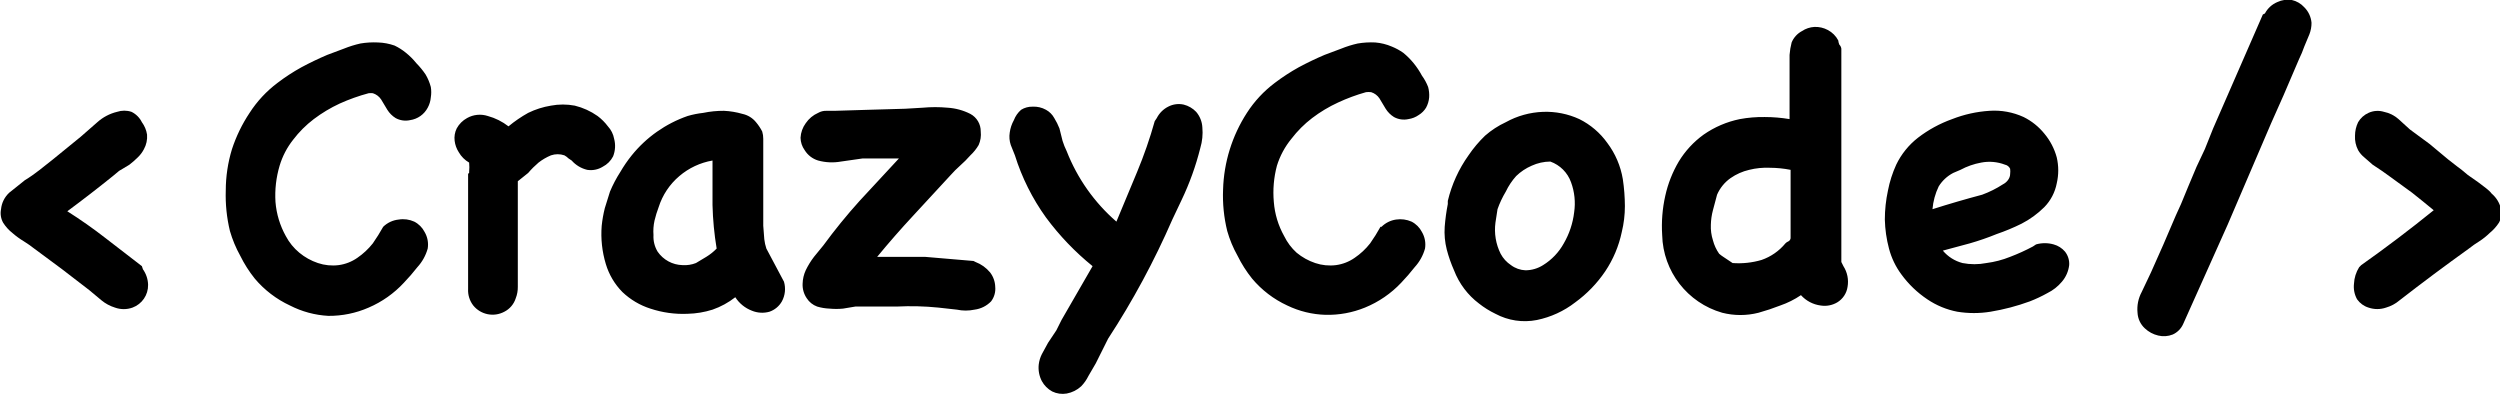
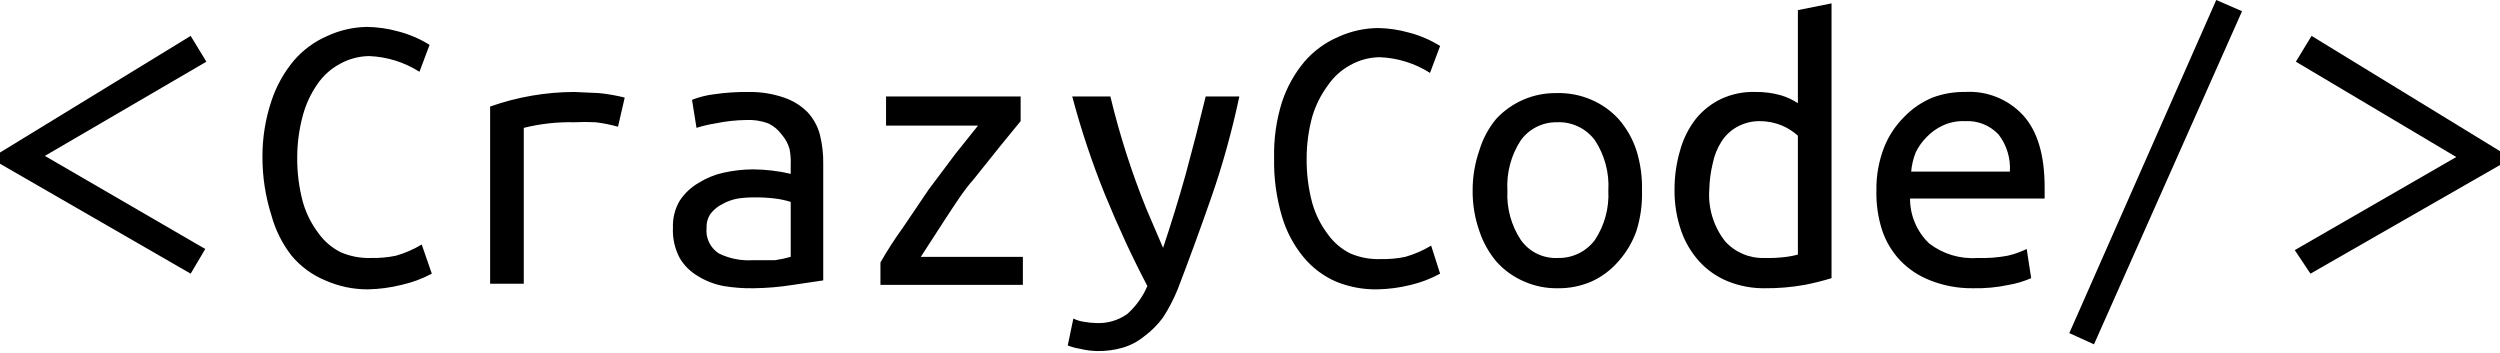
- <svg xmlns="http://www.w3.org/2000/svg" viewBox="0 0 241.4 38">
+ <svg xmlns="http://www.w3.org/2000/svg" viewBox="0 0 222.9 31.4">
  <defs>
    <style>
-       
+     
    </style>
  </defs>
-   <g id="Layer_2" data-name="Layer 2">
-     <g id="logo">
-       <path d="M13.8 26a2.7 2.7 0 01.5 1.5 2.3 2.3 0 01-1.5 2.2 2.5 2.5 0 01-1.7 0 3.8 3.8 0 01-1.3-.7l-1.2-1L6 26l-2.7-2a10.9 10.9 0 00-1-.7 7.8 7.8 0 01-1.1-.8 4 4 0 01-.9-1 1.9 1.9 0 01-.2-1.3 2.5 2.5 0 01.8-1.6l1.5-1.2c1-.6 1.8-1.3 2.7-2l2.7-2.2 1.6-1.4a4.4 4.4 0 011.9-1 2.2 2.2 0 011.4 0 2.2 2.2 0 011 1 2.7 2.7 0 01.5 1.2 2.5 2.5 0 01-.3 1.4 3 3 0 01-.6.8 8.4 8.4 0 01-.8.7l-1 .6-.6.5a134.2 134.2 0 01-4.4 3.4q1.9 1.2 3.7 2.6t3.5 2.7z" class="code_color" id="code_start" />
-       <g id="crazycode">
-         <path class="text-color" d="M37 21.9a2.5 2.5 0 011.5-.7 2.6 2.6 0 011.5.2 2.3 2.3 0 011 1 2.4 2.4 0 01.3 1.6 4.4 4.4 0 01-1 1.8 20 20 0 01-1.3 1.5 10 10 0 01-3.4 2.4 9.5 9.5 0 01-3.9.8 9.2 9.2 0 01-3.7-1 9.9 9.9 0 01-3.4-2.6 12 12 0 01-1.4-2.2 11.5 11.5 0 01-1-2.4 14.7 14.7 0 01-.4-3.9 13.7 13.7 0 01.6-4 14.4 14.4 0 011.7-3.5A11.2 11.2 0 0126.8 8a18.8 18.8 0 012.3-1.5 30 30 0 012.5-1.2l1.6-.6a10.4 10.4 0 011.6-.5 7.9 7.9 0 011.7-.1 5.3 5.3 0 011.6.3 5.4 5.4 0 011.1.7 6.6 6.6 0 011 1 7.6 7.6 0 01.9 1.1 4.8 4.8 0 01.5 1.2 3.1 3.1 0 010 1 2.5 2.5 0 01-.3 1 2.3 2.3 0 01-.7.8 2.3 2.3 0 01-1 .4 2 2 0 01-1.4-.2 2.5 2.5 0 01-.8-.8l-.6-1A1.5 1.5 0 0036 9a2 2 0 00-.4 0 18.3 18.3 0 00-2.8 1 13.7 13.7 0 00-2.5 1.5 10.4 10.4 0 00-2 2A7.5 7.5 0 0027 16a10.1 10.1 0 00-.4 3.5 8.1 8.1 0 001 3.3 5.3 5.3 0 001.3 1.6 5.6 5.6 0 001.8 1 4.5 4.5 0 002 .2 4.1 4.1 0 001.8-.7 6.8 6.8 0 001.5-1.4 19 19 0 001-1.6zM45.3 16.6a4.7 4.7 0 000-.9 2.7 2.7 0 01-1-1 2.6 2.6 0 01-.4-1.1 2.1 2.1 0 01.2-1.2 2.5 2.5 0 011-1 2.5 2.5 0 012-.2 5.7 5.7 0 012 1 12.5 12.5 0 011.9-1.3 7.9 7.9 0 012.2-.7 6.2 6.2 0 012.3 0 6.5 6.5 0 012.2 1 5 5 0 011 1 2.4 2.4 0 01.6 1.2 2.7 2.7 0 01-.1 1.7 2.3 2.3 0 01-1 1 2.2 2.2 0 01-1.5.3 2.9 2.9 0 01-1.5-.9 2.6 2.6 0 01-.3-.2 1.8 1.8 0 00-.4-.3 2 2 0 00-1.3 0 5.2 5.2 0 00-1.2.7 8.7 8.7 0 00-1 1l-1 .8v10.2a2.9 2.9 0 01-.2 1.1 2.2 2.2 0 01-1.1 1.3 2.4 2.4 0 01-3-.6 2.4 2.4 0 01-.5-1.6V16.7c0 .1 0 .1.1 0zM75.7 27.2a2.5 2.5 0 01-.2 1.9 2.2 2.2 0 01-1.2 1 2.6 2.6 0 01-1.7-.1 3.3 3.3 0 01-1.6-1.3 7.6 7.6 0 01-2.2 1.2 8.6 8.6 0 01-2.4.4 10 10 0 01-3.6-.5 7 7 0 01-2.7-1.6 6.5 6.5 0 01-1.6-2.7 10 10 0 01-.4-3.7 12.1 12.1 0 01.3-1.7l.5-1.6a12.4 12.4 0 011-1.9A13 13 0 0161 15a12 12 0 015.4-3.8 8.8 8.8 0 011.5-.3 9.6 9.6 0 012-.2 7.7 7.7 0 011.8.3 2.3 2.3 0 011.3.8 4.7 4.7 0 01.6.9 2.4 2.4 0 01.1.7v8.4l.1 1.3a4.5 4.5 0 00.2.9zm-8.5-1.8l1-.6a5 5 0 001-.8 30 30 0 01-.4-4.2v-4.3a6.7 6.7 0 00-3.2 1.5 6.5 6.5 0 00-2 3 10.6 10.6 0 00-.4 1.3 4.8 4.8 0 00-.1 1.4 2.8 2.8 0 00.4 1.6 3 3 0 002.4 1.3 3 3 0 001.3-.2zM94.2 25.3a3.4 3.4 0 011.4 1 2.4 2.4 0 01.5 1.4 2 2 0 01-.4 1.4 2.7 2.7 0 01-1.6.8 4.1 4.1 0 01-1.7 0l-1.8-.2q-2-.2-4-.1h-4l-1.2.2a6.8 6.8 0 01-1.3 0 4.8 4.8 0 01-1.2-.2 2 2 0 01-1-.8 2.3 2.3 0 01-.4-1.4 3.3 3.3 0 01.3-1.3 7.5 7.5 0 01.8-1.3l.9-1.1a55.1 55.1 0 013.5-4.3l3.8-4.1h-3.5l-2.1.3a5 5 0 01-2.2-.1 2.3 2.3 0 01-1.3-1 2.1 2.1 0 01-.4-1.2 2.6 2.6 0 01.5-1.4 2.8 2.8 0 011.2-1 1.5 1.5 0 01.8-.2h.8l3.3-.1 3.5-.1 1.7-.1a13 13 0 012.4 0 5.6 5.6 0 012.2.6 1.9 1.9 0 011 1.7 2.5 2.5 0 01-.2 1.3 4.4 4.4 0 01-.8 1 11.3 11.3 0 01-1 1 11 11 0 00-.9.9l-3.6 3.9a87.4 87.4 0 00-3.5 4h4.6l4.7.4zM111.7 11.4a2.5 2.5 0 011.1-1.1 2.2 2.2 0 011.5-.2 2.5 2.5 0 011.2.7 2.5 2.5 0 01.6 1.5 5.3 5.3 0 01-.2 2 26.7 26.7 0 01-1.8 5l-.9 1.9a78 78 0 01-6.2 11.5l-.5 1-.7 1.4-.7 1.2a3.9 3.9 0 01-.7 1 2.8 2.8 0 01-1.4.7 2.3 2.3 0 01-1.4-.2 2.5 2.5 0 01-1-1 2.8 2.8 0 01-.3-1.6 3 3 0 01.3-1l.6-1.1.8-1.2.5-1 1.5-2.6 1.5-2.6A25.8 25.8 0 01101 21a21 21 0 01-3-6l-.4-1a2.5 2.5 0 01-.1-1.2 3.4 3.4 0 01.4-1.2 2.5 2.5 0 01.7-1 2 2 0 011.1-.3 2.4 2.4 0 011.3.3 2 2 0 01.8.8 6.3 6.3 0 01.5 1l.3 1.2a6.9 6.9 0 00.4 1 17.4 17.4 0 004.8 6.8l2-4.8q1-2.4 1.7-4.9zM133.4 21.9a2.5 2.5 0 011.4-.7 2.7 2.7 0 011.5.2 2.3 2.3 0 011 1 2.4 2.4 0 01.3 1.6 4.4 4.4 0 01-1 1.8 20.1 20.1 0 01-1.3 1.5 10 10 0 01-3.5 2.4 9.5 9.5 0 01-3.8.7 9.1 9.1 0 01-3.7-.9 9.8 9.8 0 01-3.4-2.6 12 12 0 01-1.4-2.2 11 11 0 01-1-2.4 14.3 14.3 0 01-.4-4 14.4 14.4 0 012.3-7.4 11.2 11.2 0 012.7-2.9 19.6 19.6 0 012.3-1.5 30 30 0 012.5-1.2l1.6-.6a10.1 10.1 0 011.6-.5 7.8 7.8 0 011.7-.1 5.1 5.1 0 011.6.4 5.4 5.4 0 011.1.6 7.1 7.1 0 011 1 7.5 7.5 0 01.8 1.2 4.8 4.8 0 01.6 1.1 3.1 3.1 0 01.1 1 2.5 2.5 0 01-.3 1 2.1 2.1 0 01-.7.7 2.3 2.3 0 01-1 .4 2 2 0 01-1.4-.2 2.5 2.5 0 01-.8-.8l-.6-1a1.5 1.5 0 00-.8-.6 2 2 0 00-.5 0 17.8 17.8 0 00-2.7 1 13.4 13.4 0 00-2.5 1.5 10.7 10.7 0 00-2 2 7.7 7.7 0 00-1.4 2.6 10.1 10.1 0 00-.3 3.5 8 8 0 001 3.3 5.3 5.3 0 001.2 1.6 5.6 5.6 0 001.8 1 4.5 4.5 0 002 .2 4.1 4.1 0 001.8-.7 6.6 6.6 0 001.5-1.4 17 17 0 001-1.6zM139.8 19.4a12.6 12.6 0 012-4.4 11.8 11.8 0 011.6-1.9 8.4 8.4 0 012-1.3 8 8 0 013.6-1 7.7 7.7 0 013.5.7 7.3 7.3 0 012.7 2.3 8 8 0 011.5 3.5 18.2 18.2 0 01.2 2.6 10.6 10.6 0 01-.3 2.5 10.8 10.8 0 01-1.6 3.8 12 12 0 01-2.9 3 9 9 0 01-3.7 1.7 6 6 0 01-4-.6 8.5 8.5 0 01-1.6-1 7.2 7.2 0 01-1.4-1.4 7.3 7.3 0 01-1-1.8 13.1 13.1 0 01-.7-2 7 7 0 01-.2-2.2 19.3 19.3 0 01.3-2.2zm4.8.8l-.2 1.3a5.2 5.2 0 00.5 3 3 3 0 001 1.1 2.5 2.5 0 001.4.5 3.2 3.2 0 001.7-.5 5.7 5.7 0 002-2.1 7.8 7.8 0 001-3 5.9 5.9 0 00-.3-2.9 3.3 3.3 0 00-2-2 4.4 4.4 0 00-1.8.4 5 5 0 00-1.5 1 6.3 6.3 0 00-1 1.5 9.3 9.3 0 00-.8 1.7zM178 25.7a2.8 2.8 0 01.4 2 2.1 2.1 0 01-1 1.5 2.4 2.4 0 01-1.6.3 3.1 3.1 0 01-1.9-1 8.5 8.5 0 01-2 1 21.7 21.7 0 01-2.1.7 7.1 7.1 0 01-3.5 0 8 8 0 01-5.8-7.5 13.4 13.4 0 01.3-3.8 11.3 11.3 0 011.3-3.3 8.9 8.9 0 012.4-2.6 9.4 9.4 0 013.5-1.5 12.2 12.2 0 012.4-.2 14.8 14.8 0 012.4.2v-2-2.2-2a6.7 6.7 0 01.2-1.2A2.2 2.2 0 01174 3a2.4 2.4 0 011.2-.4 2.5 2.5 0 011.3.3 2.4 2.4 0 011 1 1.7 1.7 0 00.1.4.7.7 0 01.2.4v20.6a4 4 0 00.2.4zm-5.6-2.2a.8.8 0 01.3-.2.4.4 0 00.2-.3v-3.3-3.3a10.6 10.6 0 00-2-.2 7 7 0 00-2 .2 5.2 5.2 0 00-1.8.8 3.8 3.8 0 00-1.3 1.6l-.4 1.5a6 6 0 00-.2 1.4 4.3 4.3 0 00.2 1.5 4 4 0 00.6 1.3 3.2 3.2 0 00.4.3l.9.6a7.9 7.9 0 002.8-.3 5.2 5.2 0 002.3-1.6zM196.6 23.6a3.1 3.1 0 011.7 0 2.2 2.2 0 011.1.7 1.9 1.9 0 01.4 1.3 3 3 0 01-.7 1.6 4.3 4.3 0 01-1.4 1.1 13.5 13.5 0 01-1.7.8 20.9 20.9 0 01-3.8 1 10 10 0 01-3.2 0 7.8 7.8 0 01-2.9-1.2 9.9 9.9 0 01-2.5-2.4 7.3 7.3 0 01-1.2-2.5 12 12 0 01-.4-2.8 13.4 13.4 0 01.3-2.8 11.1 11.1 0 01.8-2.5 7.3 7.3 0 012.1-2.6 12.1 12.1 0 013.3-1.8 12 12 0 013.6-.8 6.8 6.8 0 013.3.6 6 6 0 012 1.6 6 6 0 011.2 2.3 5.5 5.5 0 010 2.5 4.5 4.5 0 01-1.2 2.3 8.9 8.9 0 01-2.2 1.6 20 20 0 01-2.4 1 25.2 25.2 0 01-2.6.9l-2.6.7a3.7 3.7 0 001.9 1.2 6 6 0 002.3 0 9.3 9.3 0 002.3-.6 19.1 19.1 0 002.2-1zm-8-6.9a3.6 3.6 0 00-1.4 1.3 6.3 6.3 0 00-.6 2.2 105.7 105.7 0 014.8-1.4 10 10 0 002-1c.4-.2.7-.6.7-1a2.1 2.1 0 000-.5.7.7 0 00-.5-.4 4.2 4.2 0 00-2.3-.2 6.8 6.8 0 00-2 .7z" />
-       </g>
-       <g id="code_close">
-         <path class="code_color" d="M218.7 1.3a2.4 2.4 0 011.2-1.1 2.4 2.4 0 011.4-.2 2.3 2.3 0 011.2.7 2.4 2.4 0 01.7 1.5 3 3 0 01-.2 1.1l-.5 1.2a10.8 10.8 0 01-.5 1.2l-.3.7-1.2 2.8-1.2 2.7-4.2 9.8-4.3 9.6a2 2 0 01-1 1 2.3 2.3 0 01-1.4.1 2.8 2.8 0 01-1.3-.7 2.2 2.2 0 01-.7-1.5 3.5 3.5 0 01.4-2l.9-1.9 1.2-2.7 1.2-2.8.5-1.1.7-1.7.8-1.9.8-1.7.8-2 2.4-5.5 2.4-5.5zM228 25.6a135 135 0 007-5.3 115 115 0 00-2.1-1.7l-2.2-1.6-.7-.5-.9-.6-.8-.7a2.5 2.5 0 01-.6-.7 2.7 2.7 0 01-.3-1.4 3 3 0 01.3-1.3 2.2 2.2 0 011-.9 2.1 2.1 0 011.5-.1 3 3 0 011.4.7l1.1 1 1.9 1.4 1.8 1.5.9.7.4.3.6.5 1 .7c.5.4 1 .7 1.3 1.1a2.7 2.7 0 01.9 1.5 1.9 1.9 0 01-.2 1.3 4.3 4.3 0 01-.9 1 6.3 6.3 0 01-1 .8 10.1 10.1 0 00-1 .7 217.4 217.4 0 00-6.7 5 3.5 3.5 0 01-1.3.7 2.6 2.6 0 01-1.7 0 2.1 2.1 0 01-1.1-.8 2.5 2.5 0 01-.3-1.5 3.3 3.3 0 01.5-1.6z" />
-       </g>
+   <g id="logo" data-name="Layer 2">
+     <g id="Layer_1-2" data-name="Layer 1">
+       <path class="code_color" d="M0 14.6v-1L17 3.2l1.4 2.3L4 13.9l14.3 8.3-1.3 2.2z" />
+       <path class="text-color" id="crazycode" d="M38.5 24.4a10.7 10.7 0 01-2.7 1 13.5 13.5 0 01-3 .4A9.3 9.3 0 0129 25a7.8 7.8 0 01-3-2.2 10.2 10.2 0 01-1.8-3.6 17 17 0 01-.8-5.2 15.5 15.5 0 01.8-5 11 11 0 012-3.6 8.3 8.3 0 013-2.2 8.7 8.7 0 013.5-.8 10.8 10.8 0 012.8.4A10 10 0 0138.3 4l-.9 2.4a9 9 0 00-4.5-1.4 5.5 5.5 0 00-2.6.7 5.7 5.7 0 00-2 1.8 9 9 0 00-1.3 2.8 14.2 14.2 0 00-.5 3.7 14.8 14.8 0 00.5 4 8.4 8.4 0 001.4 2.8 5.4 5.4 0 002 1.7 6.3 6.3 0 002.7.5 9.7 9.7 0 002.2-.2 9.4 9.4 0 002.3-1zM43.7 25.3V9.5a22.7 22.7 0 017.5-1.3l2.2.1a15.8 15.8 0 012.3.4l-.6 2.6a12.9 12.9 0 00-2-.4 19 19 0 00-1.9 0 17 17 0 00-4.5.5v13.9zM66.8 8.2a9.3 9.3 0 013.1.5A5.4 5.4 0 0172 10a4.7 4.7 0 011.1 2 10.1 10.1 0 01.3 2.6V25l-2.7.4a23.8 23.8 0 01-3.5.3 14.7 14.7 0 01-2.7-.2 6.7 6.7 0 01-2.3-.9 4.5 4.5 0 01-1.6-1.6 5.2 5.2 0 01-.6-2.7 4.4 4.4 0 01.6-2.4 5 5 0 011.7-1.6 7 7 0 012.2-.9 12.5 12.5 0 012.6-.3 15.3 15.3 0 013.4.4v-.8a6.3 6.3 0 00-.1-1.4 3.3 3.3 0 00-.7-1.3 3.2 3.2 0 00-1.2-1 5 5 0 00-2-.3 14.3 14.3 0 00-2.7.3 11.5 11.5 0 00-1.7.4l-.4-2.5a8 8 0 012-.5 19.5 19.5 0 013-.2zm.3 15h2a11 11 0 001.4-.3V18a8 8 0 00-1.4-.3 13.3 13.3 0 00-1.7-.1 9.7 9.7 0 00-1.6.1 4.3 4.3 0 00-1.4.5 3 3 0 00-1 .8 2 2 0 00-.4 1.3 2.4 2.4 0 001.1 2.3 6 6 0 003 .6zM91 10.8L89.2 13l-2.4 3c-.9 1-1.7 2.3-2.5 3.5l-2.2 3.4h9.1v2.5H78.5v-2a34.4 34.4 0 012-3.1l2.3-3.4 2.4-3.2 2-2.5H79V8.6h12zM95.7 28.4a3.1 3.1 0 001 .3 6.4 6.4 0 001 .1 4.4 4.4 0 002.8-.8 7 7 0 001.8-2.5q-2-3.8-3.8-8.2a73.8 73.8 0 01-2.9-8.7H99a71.2 71.2 0 003.2 10l1.5 3.5a139 139 0 002-6.5l.9-3.4.9-3.6h3q-1 4.7-2.5 9t-3 8.2a15.1 15.1 0 01-1.3 2.5A7.9 7.9 0 01102 30a5.4 5.4 0 01-1.9 1 7.8 7.8 0 01-2.3.3 7 7 0 01-1.5-.2 5.3 5.3 0 01-1.1-.3zM128.4 24.4a10.7 10.7 0 01-2.6 1 13.5 13.5 0 01-3 .4 9.3 9.3 0 01-3.7-.7 7.8 7.8 0 01-2.9-2.2 10.2 10.2 0 01-1.9-3.6 17 17 0 01-.7-5.2 15.5 15.5 0 01.7-5 11 11 0 012-3.6 8.3 8.3 0 013-2.2 8.7 8.7 0 013.6-.8 10.8 10.8 0 012.7.4 10 10 0 012.8 1.2l-.9 2.4a9 9 0 00-4.5-1.4 5.5 5.5 0 00-2.6.7 5.7 5.7 0 00-2 1.8 9 9 0 00-1.4 2.8 14.2 14.2 0 00-.5 3.7 14.8 14.8 0 00.5 4 8.4 8.4 0 001.4 2.8 5.4 5.4 0 002 1.7 6.3 6.3 0 002.7.5 9.7 9.7 0 002.2-.2 9.4 9.4 0 002.3-1zM146.4 17a10.9 10.9 0 01-.5 3.6 8.1 8.1 0 01-1.6 2.7 7 7 0 01-2.4 1.8 7.3 7.3 0 01-3 .6 7.1 7.1 0 01-3-.6 7 7 0 01-2.5-1.8 8.3 8.3 0 01-1.5-2.7 10.6 10.6 0 01-.6-3.6 10.8 10.8 0 01.6-3.6 8 8 0 011.5-2.8 7.2 7.2 0 015.4-2.3 7.3 7.3 0 013.1.6 7 7 0 012.4 1.7 8 8 0 011.6 2.8 11 11 0 01.5 3.6zm-3 0a7.4 7.4 0 00-1.2-4.5 4 4 0 00-3.4-1.6 3.9 3.9 0 00-3.2 1.6 7.4 7.4 0 00-1.2 4.5 7.3 7.3 0 001.2 4.4 3.8 3.8 0 003.3 1.6 4 4 0 003.3-1.6 7.3 7.3 0 001.2-4.4zM160.3.9l3-.6v24.5a23.3 23.3 0 01-2.4.6 19.3 19.3 0 01-3.6.3 8.5 8.5 0 01-3.2-.6 7 7 0 01-2.6-1.8 8 8 0 01-1.6-2.7 10.9 10.9 0 01-.6-3.7 12.3 12.3 0 01.5-3.5 8 8 0 011.4-2.8 6.5 6.5 0 012.3-1.8 6.7 6.7 0 013-.6 7.8 7.8 0 012.3.3 5.7 5.7 0 011.5.7zm0 11.2a5.1 5.1 0 00-1.4-.9 5.2 5.2 0 00-2-.4 4.1 4.1 0 00-2 .5 3.9 3.9 0 00-1.4 1.3 5.7 5.7 0 00-.8 2 11 11 0 00-.3 2.3 6.7 6.7 0 001.4 4.6 4.5 4.5 0 003.5 1.5 12.8 12.8 0 002-.1 8.3 8.3 0 001-.2zM175.2 8.2a6.5 6.5 0 015.2 2.1q1.9 2.1 1.9 6.4v1h-12a5.5 5.5 0 001.7 4 6.3 6.3 0 004.3 1.3 12.4 12.4 0 002.7-.2 8 8 0 001.7-.6l.4 2.6a8.7 8.7 0 01-2 .6 13.8 13.8 0 01-3.2.3 10 10 0 01-3.8-.7 7.4 7.4 0 01-2.7-1.8 7.3 7.3 0 01-1.6-2.7 10.8 10.8 0 01-.5-3.5 10.2 10.2 0 01.7-3.9 8 8 0 011.8-2.7 7.5 7.5 0 012.5-1.7 8 8 0 013-.5zm4 7.1a4.9 4.9 0 00-1-3.3 3.8 3.8 0 00-3-1.2 4.3 4.3 0 00-2 .4 4.7 4.7 0 00-1.4 1 5 5 0 00-1 1.4 6 6 0 00-.4 1.7z" />
+       <path class="code_color" d="M197.6 0l2.3 1-13.2 29.7-2.2-1zM206 24.4l-1.4-2.1L219 14l-14.3-8.5 1.4-2.3 17 10.4v1z" />
    </g>
  </g>
</svg>
